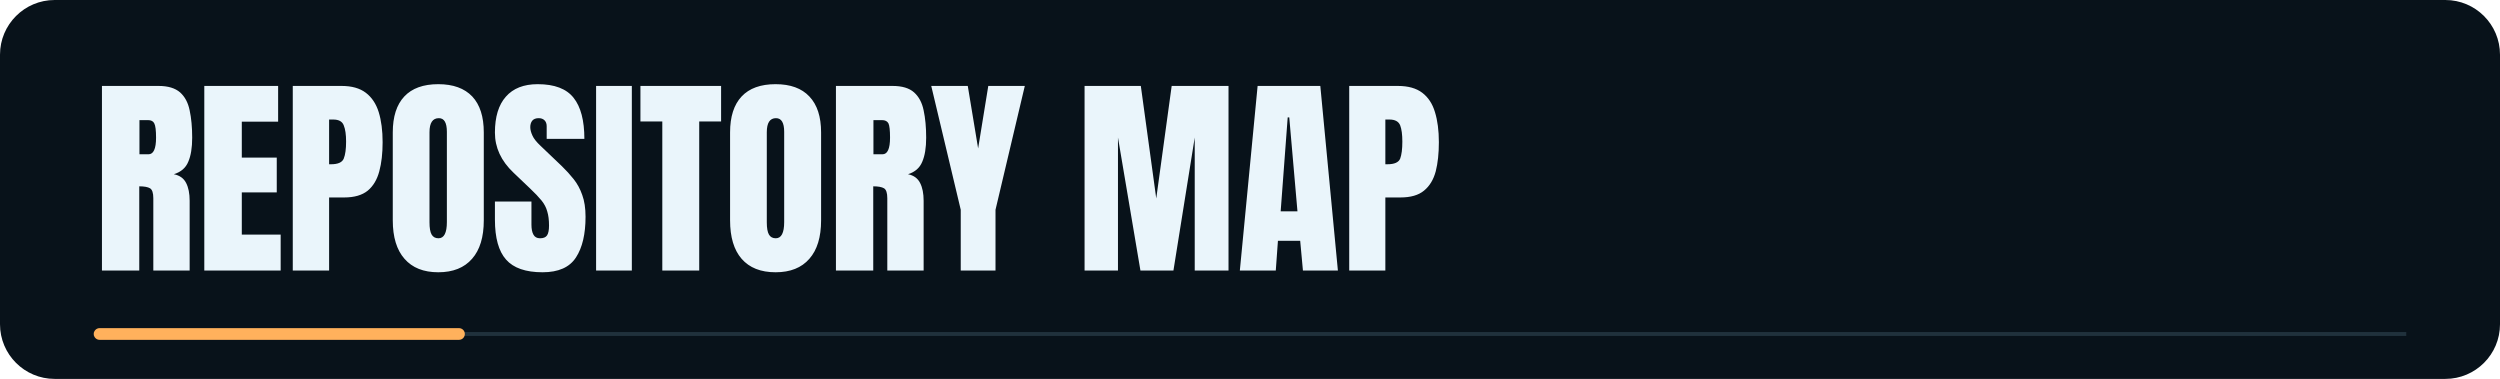
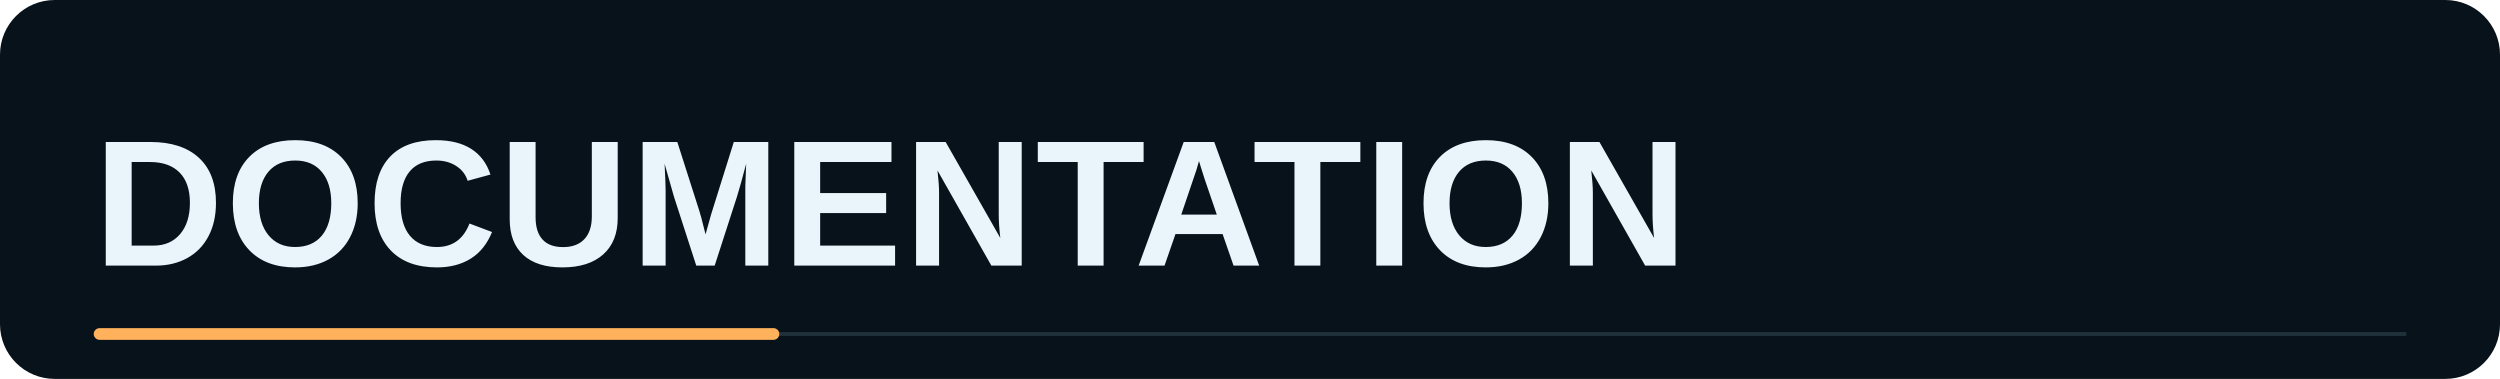
<svg xmlns="http://www.w3.org/2000/svg" viewBox="0 0 1280 194" width="1280" height="194">
-   <style>.sw{animation:sw 4s ease-in-out infinite alternate}@keyframes sw{to{transform:translateX(994px)}}@media (prefers-reduced-motion:reduce){*{animation:none!important}}</style>
+   <style>.sw{animation:sw 4s ease-in-out infinite alternate}@keyframes sw{to{transform:translateX(833px)}}@media (prefers-reduced-motion:reduce){*{animation:none!important}}</style>
  <rect width="1280" height="194" rx="28" fill="#08121a" />
-   <path fill="#eaf5fb" d="M52.2 138.5V44H81.2Q88.4 44 92.2 47.3Q95.9 50.6 97.1 56.5Q98.4 62.5 98.4 70.5Q98.4 78.2 96.4 82.8Q94.5 87.5 89 89.2Q93.5 90.1 95.3 93.7Q97.1 97.2 97.1 102.8V138.5H78.5V101.5Q78.5 97.4 76.8 96.4Q75.1 95.4 71.3 95.4V138.5ZM71.4 79H76Q79.9 79 79.9 70.5Q79.9 64.9 79 63.2Q78.2 61.5 75.8 61.5H71.4ZM104.6 138.5V44H142.4V62.3H123.8V80.7H141.7V98.5H123.8V120.1H143.7V138.5ZM149.9 138.5V44H174.9Q182.7 44 187.3 47.5Q191.9 51 193.9 57.4Q195.9 63.9 195.9 72.8Q195.9 81.4 194.2 87.7Q192.5 94.1 188.3 97.6Q184 101.1 176.2 101.1H168.5V138.5ZM168.5 84.1H169.5Q174.8 84.1 176 81.2Q177.2 78.2 177.2 72.5Q177.2 67.1 176 64.2Q174.9 61.2 170.6 61.2H168.5ZM224.4 139.4Q213.1 139.4 207.1 132.5Q201.1 125.7 201.1 112.8V67.8Q201.1 55.7 207 49.4Q212.9 43.1 224.4 43.1Q235.8 43.1 241.8 49.4Q247.7 55.7 247.7 67.8V112.8Q247.7 125.7 241.7 132.5Q235.7 139.4 224.4 139.4ZM224.5 122Q228.8 122 228.8 113.7V67.5Q228.8 60.5 224.7 60.5Q219.9 60.5 219.9 67.7V113.8Q219.9 118.2 221 120.1Q222.1 122 224.5 122ZM277.8 139.4Q264.8 139.4 259.1 132.9Q253.4 126.5 253.4 112.4V103.2H272.1V115Q272.1 118.3 273.1 120.1Q274.1 122 276.5 122Q279.1 122 280.1 120.5Q281.1 119 281.1 115.5Q281.1 111.2 280.2 108.3Q279.4 105.3 277.3 102.7Q275.1 100 271.4 96.5L262.9 88.4Q253.4 79.4 253.4 67.9Q253.4 55.8 259 49.5Q264.6 43.1 275.3 43.1Q288.2 43.1 293.7 50.1Q299.2 57 299.2 71.1H279.9V64.6Q279.9 62.7 278.8 61.6Q277.7 60.5 275.8 60.5Q273.6 60.5 272.5 61.8Q271.5 63.1 271.5 65.1Q271.5 67 272.6 69.4Q273.6 71.7 276.8 74.7L287.7 85.1Q291 88.3 293.7 91.7Q296.5 95.2 298.1 99.8Q299.8 104.4 299.8 111Q299.8 124.3 294.9 131.8Q290 139.4 277.8 139.4ZM305.2 138.5V44H323.5V138.5ZM339.1 138.5V62.2H327.9V44H369.2V62.2H358V138.5ZM397.1 139.4Q385.7 139.4 379.7 132.5Q373.8 125.7 373.8 112.8V67.8Q373.8 55.7 379.7 49.4Q385.6 43.1 397.1 43.1Q408.5 43.1 414.4 49.4Q420.4 55.7 420.4 67.8V112.8Q420.4 125.7 414.4 132.5Q408.4 139.4 397.1 139.4ZM397.2 122Q401.5 122 401.5 113.7V67.5Q401.5 60.5 397.3 60.5Q392.6 60.5 392.6 67.7V113.8Q392.6 118.2 393.7 120.1Q394.8 122 397.2 122ZM428 138.5V44H457Q464.3 44 468 47.3Q471.7 50.6 472.9 56.5Q474.2 62.5 474.2 70.5Q474.2 78.2 472.2 82.8Q470.3 87.5 464.9 89.2Q469.3 90.1 471.1 93.7Q472.9 97.2 472.9 102.8V138.5H454.3V101.5Q454.3 97.4 452.6 96.4Q450.9 95.4 447.1 95.4V138.5ZM447.2 79H451.8Q455.7 79 455.7 70.5Q455.7 64.9 454.9 63.2Q454 61.5 451.6 61.5H447.2ZM491.9 138.5V107.4L476.8 44H495.5L500.8 76L506 44H524.7L509.7 107.4V138.5ZM555.3 138.5V44H584.1L592 101.6L599.9 44H629V138.5H611.7V70.4L600.8 138.5H583.9L572.4 70.4V138.5ZM634.8 138.5 643.9 44H676L685 138.5H667.1L665.7 123.3H654.3L653.2 138.5ZM655.7 108.2H664.3L660.1 60.1H659.3ZM690.8 138.5V44H715.7Q723.6 44 728.2 47.5Q732.8 51 734.7 57.4Q736.7 63.9 736.7 72.8Q736.7 81.4 735.1 87.7Q733.4 94.1 729.1 97.6Q724.9 101.1 717 101.1H709.3V138.5ZM709.3 84.1H710.4Q715.7 84.1 716.9 81.2Q718 78.2 718 72.5Q718 67.1 716.9 64.2Q715.7 61.2 711.4 61.2H709.3Z" />
+   <text x="48" y="136" fill="#eaf5fb" style="font-family:'Segoe UI',-apple-system,'Helvetica Neue',Arial,sans-serif;font-size:92px;font-weight:700;letter-spacing:1px">DOCUMENTATION</text>
  <rect x="48" y="170" width="1184" height="2" fill="#20313c" />
-   <rect class="sw" x="48" y="168" width="190" height="6" rx="3" fill="#ffb15c" />
+   <rect class="sw" x="48" y="168" width="351" height="6" rx="3" fill="#ffb15c" />
</svg>
